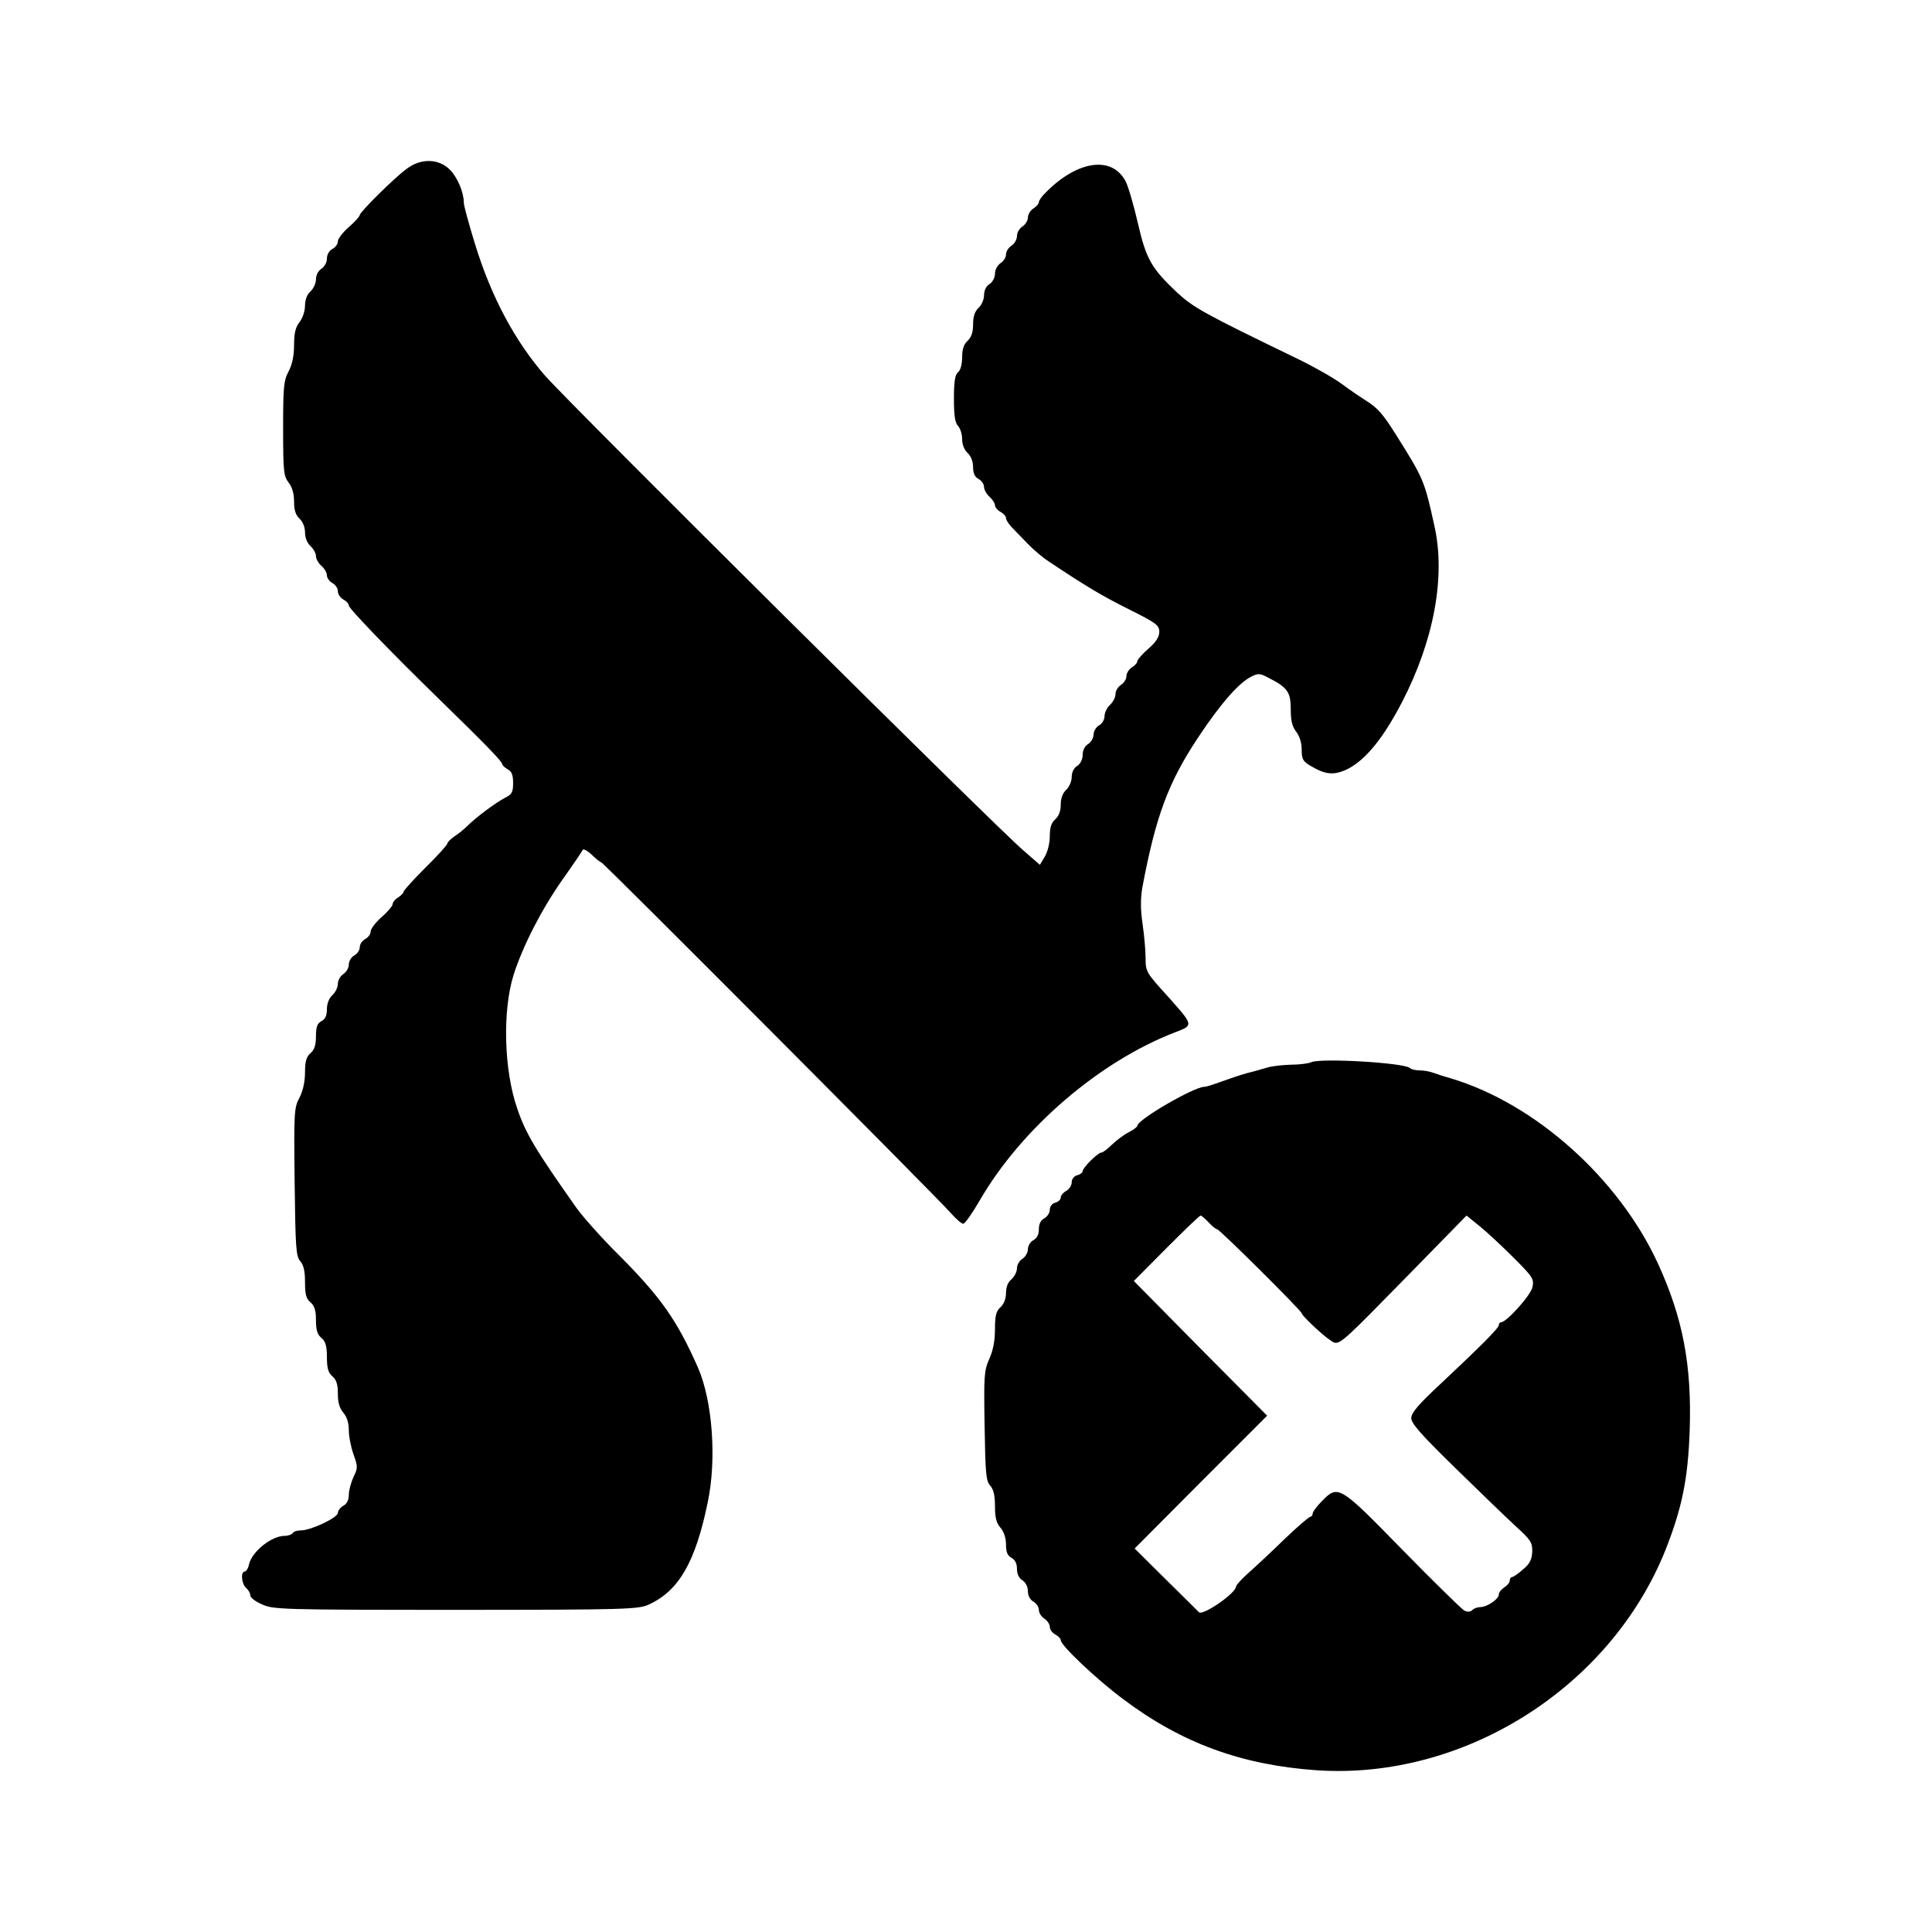
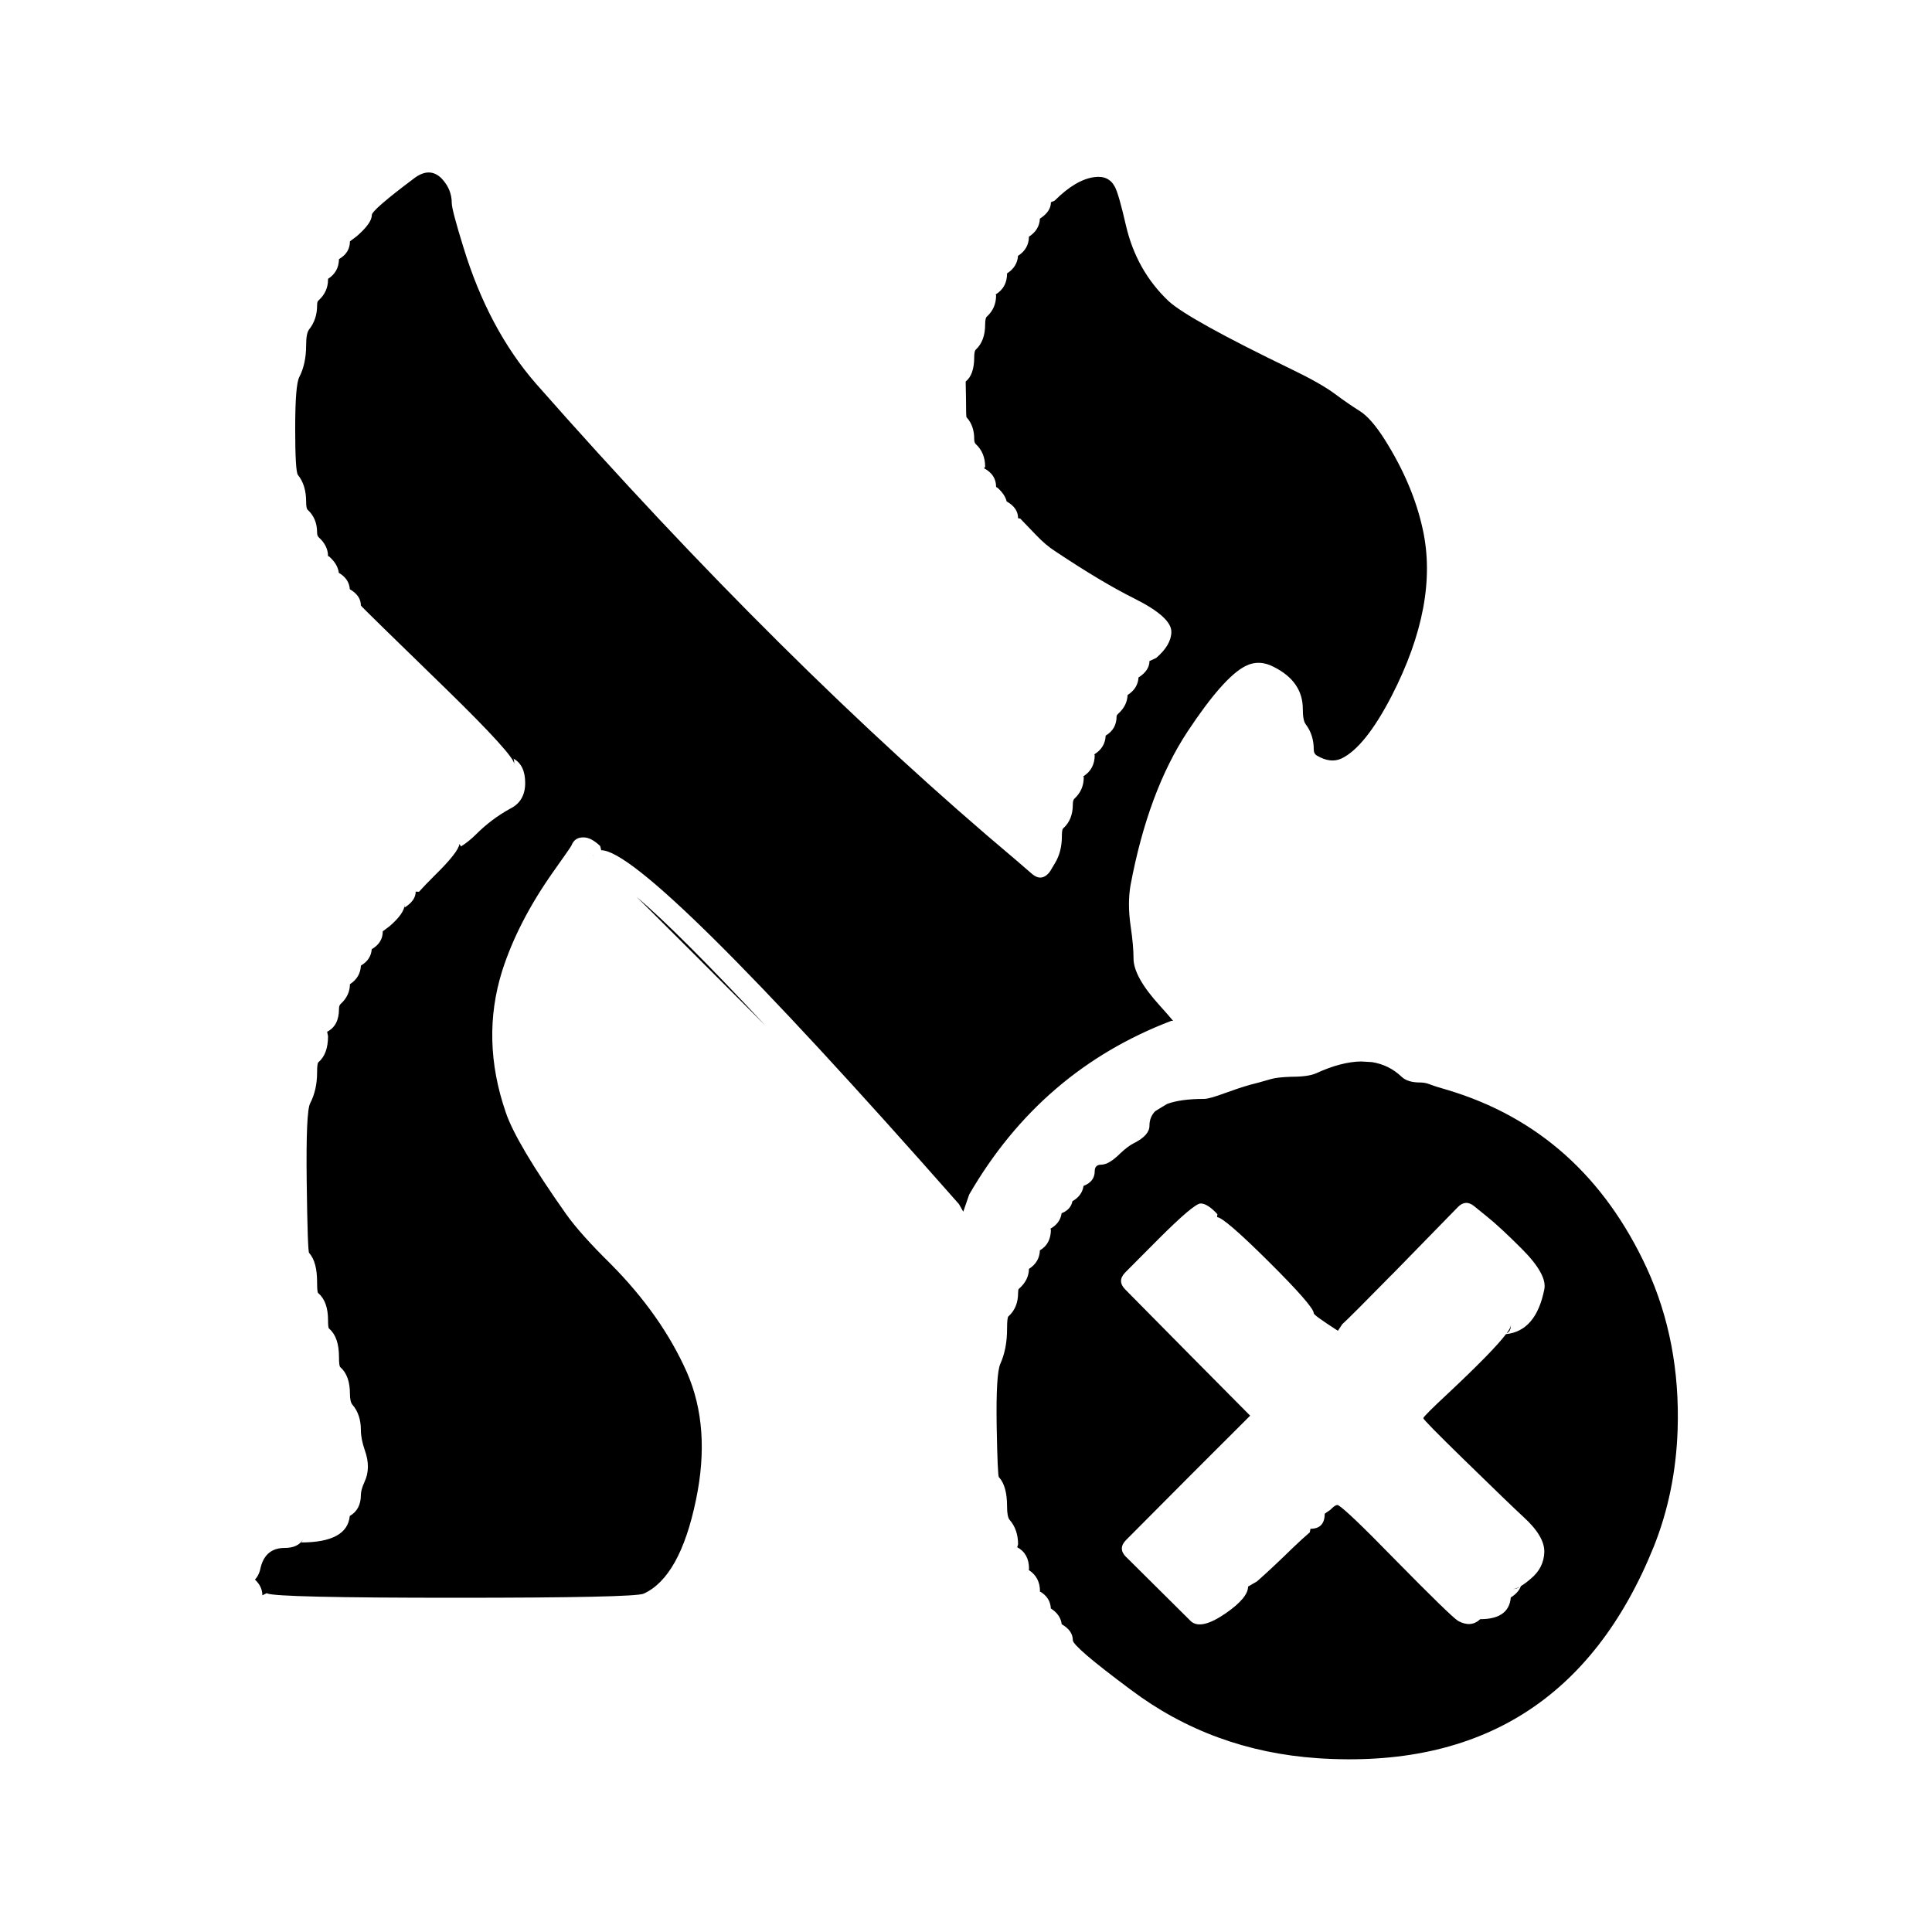
<svg xmlns="http://www.w3.org/2000/svg" width="24" height="24" viewBox="0 0 24 24">
-   <path d="M5.048 2.1C5.224 1.964 5.446 1.967 5.588 2.107C5.684 2.205 5.762 2.389 5.762 2.522C5.762 2.552 5.823 2.78 5.901 3.032C6.102 3.688 6.398 4.239 6.772 4.668C7.099 5.039 12.398 10.301 12.718 10.569L12.918 10.743L12.979 10.641C13.014 10.583 13.041 10.474 13.041 10.389C13.041 10.277 13.061 10.219 13.109 10.178C13.153 10.137 13.177 10.076 13.177 9.994C13.177 9.916 13.201 9.852 13.245 9.811C13.282 9.777 13.313 9.705 13.313 9.654C13.313 9.593 13.34 9.539 13.381 9.515C13.422 9.488 13.449 9.433 13.449 9.379C13.449 9.321 13.476 9.267 13.517 9.243C13.554 9.219 13.585 9.165 13.585 9.124C13.585 9.083 13.616 9.032 13.653 9.011C13.69 8.991 13.721 8.94 13.721 8.896C13.721 8.852 13.752 8.79 13.789 8.756C13.826 8.722 13.857 8.661 13.857 8.624C13.857 8.583 13.888 8.532 13.925 8.508C13.962 8.484 13.993 8.437 13.993 8.399C13.993 8.362 14.024 8.314 14.061 8.29C14.099 8.267 14.129 8.233 14.129 8.212C14.129 8.195 14.19 8.124 14.265 8.059C14.36 7.977 14.401 7.913 14.401 7.848C14.401 7.767 14.364 7.739 14.024 7.569C13.69 7.403 13.486 7.28 13.027 6.974C12.952 6.926 12.833 6.824 12.762 6.75C12.69 6.675 12.602 6.583 12.565 6.546C12.527 6.505 12.497 6.457 12.497 6.437C12.497 6.413 12.466 6.379 12.428 6.358C12.391 6.338 12.36 6.301 12.36 6.277C12.36 6.253 12.33 6.205 12.292 6.171C12.255 6.137 12.224 6.083 12.224 6.049C12.224 6.015 12.194 5.971 12.156 5.95C12.109 5.926 12.088 5.879 12.088 5.801C12.088 5.733 12.061 5.665 12.02 5.627C11.979 5.59 11.952 5.522 11.952 5.454C11.952 5.392 11.928 5.321 11.901 5.29C11.864 5.253 11.85 5.165 11.85 4.954C11.85 4.739 11.864 4.654 11.901 4.624C11.932 4.6 11.952 4.525 11.952 4.437C11.952 4.338 11.973 4.277 12.02 4.233C12.068 4.188 12.088 4.127 12.088 4.029C12.088 3.93 12.109 3.869 12.156 3.824C12.194 3.79 12.224 3.719 12.224 3.668C12.224 3.607 12.252 3.552 12.292 3.529C12.33 3.505 12.36 3.447 12.36 3.399C12.36 3.352 12.391 3.294 12.428 3.27C12.466 3.246 12.497 3.199 12.497 3.161C12.497 3.124 12.527 3.076 12.565 3.052C12.602 3.029 12.633 2.974 12.633 2.933C12.633 2.889 12.663 2.838 12.701 2.814C12.738 2.79 12.769 2.739 12.769 2.702C12.769 2.665 12.799 2.614 12.837 2.59C12.874 2.566 12.905 2.532 12.905 2.512C12.905 2.491 12.945 2.433 13 2.382C13.391 1.991 13.816 1.933 13.983 2.253C14.014 2.311 14.082 2.542 14.133 2.763C14.238 3.222 14.303 3.331 14.619 3.631C14.83 3.824 14.939 3.886 16.112 4.454C16.316 4.552 16.568 4.695 16.673 4.773C16.779 4.852 16.915 4.943 16.969 4.977C17.112 5.066 17.177 5.141 17.33 5.382C17.687 5.95 17.694 5.964 17.82 6.539C17.959 7.165 17.813 7.954 17.418 8.719C17.184 9.171 16.962 9.443 16.735 9.556C16.568 9.634 16.466 9.624 16.282 9.515C16.184 9.457 16.17 9.43 16.17 9.311C16.17 9.226 16.143 9.144 16.102 9.09C16.051 9.025 16.034 8.95 16.034 8.807C16.034 8.597 15.993 8.539 15.758 8.42C15.65 8.362 15.629 8.362 15.537 8.409C15.384 8.488 15.156 8.75 14.881 9.165C14.514 9.719 14.357 10.137 14.19 11.028C14.167 11.171 14.167 11.297 14.194 11.481C14.214 11.62 14.231 11.811 14.231 11.906C14.231 12.069 14.238 12.083 14.52 12.392C14.703 12.598 14.777 12.68 14.759 12.732C14.747 12.766 14.694 12.787 14.605 12.821C13.66 13.182 12.69 14.015 12.17 14.913C12.078 15.073 11.986 15.202 11.966 15.202C11.942 15.202 11.871 15.137 11.799 15.056C11.622 14.855 7.493 10.712 7.469 10.712C7.459 10.712 7.405 10.671 7.35 10.617C7.296 10.566 7.245 10.539 7.238 10.559C7.231 10.576 7.116 10.746 6.983 10.933C6.728 11.297 6.497 11.746 6.381 12.107C6.241 12.552 6.258 13.287 6.425 13.77C6.531 14.083 6.65 14.28 7.156 14.998C7.241 15.117 7.48 15.386 7.687 15.59C8.211 16.117 8.408 16.396 8.67 16.988C8.85 17.399 8.905 18.124 8.792 18.661C8.639 19.406 8.432 19.763 8.058 19.933C7.932 19.991 7.775 19.998 5.66 19.998C3.497 19.998 3.391 19.994 3.255 19.93C3.173 19.896 3.109 19.845 3.109 19.818C3.109 19.79 3.085 19.75 3.058 19.726C3 19.678 2.986 19.522 3.041 19.522C3.058 19.522 3.085 19.481 3.095 19.426C3.136 19.27 3.374 19.079 3.537 19.079C3.578 19.079 3.626 19.062 3.636 19.045C3.646 19.025 3.694 19.011 3.738 19.011C3.864 19.011 4.197 18.852 4.197 18.794C4.197 18.767 4.228 18.726 4.265 18.705C4.309 18.682 4.333 18.634 4.333 18.569C4.333 18.515 4.36 18.416 4.391 18.348C4.446 18.236 4.446 18.219 4.391 18.066C4.36 17.977 4.333 17.845 4.333 17.767C4.333 17.675 4.309 17.6 4.265 17.549C4.218 17.494 4.197 17.423 4.197 17.314C4.197 17.199 4.18 17.141 4.129 17.097C4.078 17.052 4.061 16.998 4.061 16.858C4.061 16.722 4.044 16.665 3.993 16.62C3.942 16.579 3.925 16.522 3.925 16.399C3.925 16.28 3.908 16.222 3.857 16.178C3.803 16.134 3.789 16.079 3.789 15.926C3.789 15.79 3.772 15.716 3.731 15.668C3.677 15.61 3.67 15.501 3.66 14.685C3.65 13.814 3.653 13.76 3.721 13.634C3.765 13.549 3.789 13.433 3.789 13.321C3.789 13.185 3.806 13.127 3.857 13.083C3.905 13.042 3.925 12.984 3.925 12.872C3.925 12.756 3.942 12.712 3.993 12.685C4.041 12.661 4.061 12.614 4.061 12.535C4.061 12.467 4.088 12.399 4.129 12.362C4.167 12.328 4.197 12.263 4.197 12.222C4.197 12.178 4.228 12.124 4.265 12.1C4.303 12.076 4.333 12.022 4.333 11.981C4.333 11.94 4.364 11.889 4.401 11.869C4.439 11.848 4.469 11.804 4.469 11.767C4.469 11.729 4.5 11.685 4.537 11.665C4.575 11.644 4.605 11.603 4.605 11.569C4.605 11.539 4.667 11.457 4.741 11.392C4.816 11.328 4.877 11.253 4.877 11.233C4.877 11.209 4.908 11.171 4.946 11.148C4.983 11.124 5.014 11.093 5.014 11.076C5.014 11.063 5.136 10.926 5.286 10.777C5.435 10.631 5.558 10.494 5.558 10.477C5.558 10.46 5.599 10.423 5.646 10.389C5.694 10.358 5.765 10.301 5.806 10.26C5.915 10.151 6.15 9.977 6.269 9.913C6.36 9.869 6.374 9.841 6.374 9.726C6.374 9.627 6.357 9.583 6.306 9.556C6.269 9.535 6.238 9.505 6.238 9.491C6.238 9.46 6.031 9.246 5.452 8.682C4.857 8.103 4.333 7.559 4.333 7.522C4.333 7.501 4.303 7.467 4.265 7.447C4.228 7.426 4.197 7.382 4.197 7.345C4.197 7.307 4.167 7.263 4.129 7.243C4.092 7.222 4.061 7.178 4.061 7.148C4.061 7.114 4.031 7.063 3.993 7.029C3.956 6.998 3.925 6.943 3.925 6.909C3.925 6.872 3.894 6.818 3.857 6.784C3.816 6.746 3.789 6.678 3.789 6.614C3.789 6.549 3.762 6.481 3.721 6.443C3.673 6.399 3.653 6.338 3.653 6.233C3.653 6.131 3.629 6.049 3.585 5.994C3.524 5.916 3.517 5.855 3.517 5.324C3.517 4.807 3.524 4.729 3.585 4.614C3.629 4.529 3.653 4.423 3.653 4.287C3.653 4.141 3.67 4.066 3.721 4.001C3.758 3.954 3.789 3.865 3.789 3.797C3.789 3.726 3.813 3.658 3.857 3.62C3.894 3.586 3.925 3.518 3.925 3.471C3.925 3.42 3.952 3.365 3.993 3.338C4.031 3.314 4.061 3.26 4.061 3.212C4.061 3.165 4.088 3.114 4.129 3.093C4.167 3.073 4.197 3.032 4.197 2.998C4.197 2.967 4.258 2.886 4.333 2.821C4.408 2.756 4.469 2.688 4.469 2.671C4.469 2.637 4.884 2.222 5.048 2.1ZM16.289 13.195C16.408 13.141 17.445 13.202 17.513 13.267C17.531 13.284 17.585 13.297 17.639 13.297C17.69 13.297 17.765 13.311 17.809 13.328C17.854 13.345 17.949 13.375 18.024 13.396C19.068 13.709 20.102 14.631 20.592 15.688C20.905 16.369 21.017 16.954 20.99 17.767C20.969 18.375 20.894 18.736 20.687 19.26C20 20.967 18.184 22.113 16.357 21.991C15.425 21.926 14.68 21.654 13.956 21.11C13.622 20.862 13.177 20.44 13.177 20.375C13.177 20.355 13.146 20.324 13.109 20.304C13.071 20.284 13.041 20.243 13.041 20.209C13.041 20.178 13.01 20.131 12.973 20.107C12.935 20.083 12.905 20.035 12.905 19.998C12.905 19.964 12.874 19.916 12.837 19.896C12.796 19.872 12.769 19.824 12.769 19.767C12.769 19.712 12.741 19.658 12.701 19.631C12.656 19.603 12.633 19.552 12.633 19.488C12.633 19.423 12.609 19.375 12.565 19.352C12.514 19.324 12.497 19.28 12.497 19.185C12.497 19.103 12.469 19.025 12.428 18.977C12.377 18.92 12.36 18.852 12.36 18.712C12.36 18.579 12.343 18.505 12.303 18.457C12.248 18.403 12.241 18.304 12.231 17.716C12.221 17.093 12.224 17.028 12.289 16.882C12.337 16.777 12.36 16.651 12.36 16.511C12.36 16.345 12.374 16.287 12.428 16.239C12.469 16.202 12.497 16.134 12.497 16.062C12.497 15.991 12.52 15.926 12.565 15.892C12.602 15.858 12.633 15.797 12.633 15.756C12.633 15.712 12.663 15.661 12.701 15.637C12.738 15.614 12.769 15.559 12.769 15.518C12.769 15.477 12.799 15.426 12.837 15.406C12.881 15.382 12.905 15.335 12.905 15.27C12.905 15.205 12.928 15.158 12.973 15.134C13.01 15.114 13.041 15.066 13.041 15.028C13.041 14.988 13.068 14.95 13.109 14.94C13.146 14.93 13.177 14.903 13.177 14.875C13.177 14.852 13.207 14.814 13.245 14.794C13.282 14.773 13.313 14.726 13.313 14.688C13.313 14.648 13.34 14.61 13.381 14.6C13.418 14.59 13.449 14.566 13.449 14.549C13.449 14.505 13.639 14.318 13.68 14.318C13.701 14.318 13.758 14.273 13.813 14.219C13.867 14.168 13.959 14.097 14.02 14.066C14.082 14.035 14.129 13.998 14.129 13.984C14.129 13.909 14.833 13.501 14.959 13.501C14.986 13.501 15.078 13.471 15.17 13.437C15.262 13.403 15.405 13.355 15.49 13.331C15.575 13.311 15.69 13.277 15.748 13.26C15.806 13.243 15.935 13.229 16.037 13.226C16.139 13.226 16.252 13.212 16.289 13.195ZM15.014 15.185C14.969 15.137 14.925 15.1 14.915 15.1C14.901 15.1 14.711 15.284 14.49 15.505L14.085 15.913L14.911 16.75L15.741 17.586L14.918 18.409L14.095 19.236L14.486 19.624C14.704 19.838 14.888 20.022 14.894 20.028C14.945 20.073 15.354 19.79 15.354 19.709C15.354 19.692 15.428 19.61 15.517 19.532C15.605 19.454 15.806 19.267 15.962 19.114C16.119 18.964 16.262 18.841 16.279 18.841C16.292 18.841 16.306 18.824 16.306 18.804C16.306 18.78 16.357 18.712 16.418 18.651C16.622 18.44 16.636 18.447 17.422 19.253C17.809 19.648 18.153 19.984 18.187 20.005C18.231 20.028 18.265 20.025 18.289 20.001C18.309 19.981 18.354 19.964 18.388 19.964C18.473 19.964 18.619 19.865 18.619 19.807C18.619 19.78 18.65 19.743 18.687 19.719C18.724 19.695 18.755 19.658 18.755 19.634C18.755 19.61 18.769 19.59 18.786 19.59C18.799 19.59 18.86 19.549 18.922 19.494C19.003 19.426 19.03 19.372 19.034 19.277C19.037 19.161 19.017 19.131 18.823 18.954C18.704 18.845 18.367 18.518 18.071 18.229C17.66 17.828 17.531 17.682 17.531 17.617C17.531 17.552 17.616 17.45 17.894 17.192C18.401 16.716 18.619 16.498 18.619 16.46C18.619 16.44 18.633 16.426 18.646 16.426C18.714 16.426 19.017 16.09 19.037 15.988C19.058 15.886 19.041 15.862 18.796 15.617C18.653 15.474 18.462 15.297 18.377 15.229L18.218 15.1L17.493 15.841C17.459 15.876 17.426 15.91 17.394 15.942L17.394 15.942L17.394 15.942L17.394 15.942C16.759 16.59 16.652 16.699 16.579 16.679C16.561 16.675 16.545 16.662 16.524 16.648C16.428 16.586 16.17 16.341 16.17 16.314C16.17 16.284 15.15 15.27 15.119 15.27C15.105 15.27 15.058 15.233 15.014 15.185Z" />
+   <path d="M5.138 2.22 5.139 2.219Q5.333 2.069 5.482 2.213Q5.612 2.348 5.612 2.522Q5.612 2.606 5.758 3.076Q6.068 4.089 6.659 4.767Q9.733 8.257 12.621 10.684L12.82 10.856Q12.877 10.905 12.93 10.901Q12.983 10.898 13.032 10.841Q13.04 10.831 13.047 10.82L13.108 10.718Q13.191 10.578 13.191 10.389Q13.191 10.305 13.206 10.292Q13.208 10.29 13.21 10.288Q13.327 10.181 13.327 9.994Q13.327 9.939 13.347 9.921Q13.463 9.815 13.463 9.654L13.456 9.644Q13.46 9.642 13.464 9.64Q13.599 9.55 13.599 9.379L13.592 9.372Q13.595 9.371 13.597 9.369Q13.729 9.286 13.735 9.138Q13.871 9.058 13.871 8.896Q13.871 8.885 13.89 8.867Q14.003 8.765 14.007 8.634Q14.135 8.552 14.143 8.416Q14.279 8.329 14.279 8.212L14.363 8.173Q14.551 8.011 14.551 7.848Q14.551 7.665 14.091 7.435Q13.684 7.232 13.11 6.849Q12.993 6.775 12.87 6.646Q12.726 6.495 12.671 6.439L12.668 6.442L12.647 6.437Q12.647 6.309 12.505 6.229Q12.485 6.144 12.393 6.06L12.374 6.049Q12.374 5.898 12.228 5.819Q12.226 5.817 12.223 5.816L12.238 5.801Q12.238 5.624 12.122 5.517Q12.102 5.499 12.102 5.454Q12.102 5.291 12.013 5.191Q12.01 5.187 12.007 5.184Q12 5.177 12 4.954L11.996 4.74Q12.102 4.654 12.102 4.437Q12.102 4.361 12.122 4.343Q12.238 4.235 12.238 4.029Q12.238 3.953 12.258 3.934Q12.374 3.829 12.374 3.668L12.368 3.658Q12.371 3.657 12.373 3.655Q12.51 3.568 12.51 3.399L12.509 3.397Q12.638 3.314 12.646 3.178Q12.78 3.093 12.782 2.94Q12.912 2.856 12.918 2.716Q13.055 2.628 13.055 2.512L13.102 2.492Q13.104 2.49 13.106 2.488Q13.364 2.231 13.595 2.2Q13.774 2.176 13.85 2.322Q13.898 2.413 13.986 2.797Q14.116 3.361 14.516 3.74Q14.764 3.968 16.047 4.589Q16.408 4.763 16.584 4.894Q16.752 5.019 16.89 5.105Q17.032 5.193 17.203 5.463Q17.552 6.017 17.673 6.571Q17.879 7.497 17.285 8.65Q16.959 9.278 16.668 9.421Q16.529 9.487 16.359 9.386Q16.32 9.363 16.32 9.311Q16.32 9.13 16.222 9Q16.221 8.998 16.22 8.997Q16.184 8.951 16.184 8.807Q16.184 8.467 15.826 8.286Q15.64 8.187 15.468 8.276Q15.199 8.414 14.756 9.082Q14.263 9.826 14.043 11.001Q14.005 11.229 14.045 11.503Q14.081 11.747 14.081 11.906Q14.081 12.134 14.409 12.494Q14.526 12.624 14.573 12.682L14.551 12.681Q12.932 13.298 12.04 14.838L11.966 15.052L11.912 14.957Q8.039 10.562 7.469 10.562L7.456 10.511Q7.455 10.509 7.453 10.507Q7.397 10.455 7.346 10.428Q7.302 10.406 7.262 10.403Q7.139 10.394 7.098 10.505Q7.086 10.529 6.861 10.846Q6.431 11.459 6.238 12.061Q5.971 12.914 6.283 13.819Q6.414 14.206 7.034 15.084Q7.21 15.331 7.582 15.697Q8.218 16.337 8.533 17.048Q8.833 17.734 8.646 18.63Q8.448 19.591 7.996 19.797Q7.884 19.848 5.66 19.848Q3.432 19.848 3.319 19.794Q3.316 19.793 3.313 19.791L3.259 19.818Q3.259 19.708 3.167 19.622Q3.22 19.569 3.241 19.46Q3.304 19.229 3.537 19.229Q3.701 19.229 3.765 19.123Q3.768 19.118 3.77 19.113Q3.746 19.161 3.738 19.161Q4.314 19.161 4.345 18.832Q4.483 18.753 4.483 18.569Q4.483 18.509 4.527 18.411Q4.611 18.236 4.532 18.016Q4.483 17.874 4.483 17.767Q4.483 17.571 4.379 17.451Q4.347 17.415 4.347 17.314Q4.347 17.087 4.227 16.983Q4.211 16.969 4.211 16.858Q4.211 16.611 4.091 16.507Q4.089 16.505 4.087 16.503Q4.075 16.494 4.075 16.399Q4.075 16.169 3.955 16.065Q3.954 16.063 3.952 16.062Q3.939 16.051 3.939 15.926Q3.939 15.68 3.845 15.57Q3.843 15.568 3.84 15.565Q3.821 15.544 3.81 14.683Q3.799 13.804 3.853 13.705Q3.939 13.54 3.939 13.321Q3.939 13.21 3.955 13.196Q4.075 13.094 4.075 12.872L4.064 12.817Q4.211 12.741 4.211 12.535Q4.211 12.49 4.231 12.472Q4.346 12.368 4.347 12.226Q4.477 12.142 4.483 11.995Q4.608 11.922 4.618 11.791Q4.755 11.712 4.755 11.569L4.839 11.506Q5.027 11.344 5.027 11.233Q5.027 11.273 5.026 11.274Q5.164 11.187 5.164 11.076L5.205 11.078Q5.284 10.99 5.392 10.883Q5.697 10.584 5.707 10.484L5.727 10.515Q5.827 10.451 5.912 10.366Q6.105 10.173 6.337 10.046Q6.524 9.954 6.524 9.726Q6.524 9.502 6.377 9.423Q6.388 9.43 6.388 9.491Q6.388 9.386 5.557 8.574Q4.483 7.531 4.483 7.522Q4.483 7.399 4.346 7.32Q4.336 7.189 4.209 7.116Q4.196 7.01 4.094 6.918Q4.091 6.915 4.088 6.912L4.075 6.909Q4.075 6.779 3.958 6.673Q3.939 6.655 3.939 6.614Q3.939 6.44 3.822 6.333Q3.803 6.315 3.803 6.233Q3.803 6.025 3.701 5.9Q3.667 5.856 3.667 5.324Q3.667 4.779 3.718 4.684Q3.803 4.519 3.803 4.287Q3.803 4.14 3.839 4.094Q3.939 3.967 3.939 3.797Q3.939 3.747 3.954 3.735Q3.956 3.733 3.958 3.731Q4.075 3.625 4.075 3.471Q4.075 3.464 4.076 3.463Q4.208 3.379 4.211 3.219Q4.347 3.14 4.347 2.998L4.431 2.935Q4.619 2.772 4.619 2.671Q4.619 2.609 5.138 2.22ZM16.351 13.332 16.351 13.332Q16.663 13.189 16.91 13.186C16.955 13.188 17 13.191 17.043 13.194Q17.254 13.227 17.41 13.375Q17.485 13.447 17.639 13.447Q17.702 13.447 17.756 13.468Q17.848 13.503 17.982 13.54Q19.666 14.045 20.456 15.751Q20.876 16.666 20.84 17.762Q20.814 18.532 20.547 19.205Q19.405 22.045 16.367 21.841Q15.058 21.751 14.046 20.99Q13.327 20.455 13.327 20.375Q13.327 20.256 13.189 20.177Q13.175 20.058 13.054 19.981Q13.047 19.841 12.912 19.766L12.919 19.767Q12.919 19.596 12.784 19.506Q12.782 19.504 12.779 19.503L12.783 19.488Q12.783 19.299 12.636 19.22L12.647 19.185Q12.647 19.001 12.542 18.88Q12.51 18.844 12.51 18.712Q12.51 18.469 12.417 18.359Q12.413 18.355 12.409 18.351Q12.392 18.334 12.381 17.713Q12.371 17.069 12.426 16.943Q12.51 16.756 12.51 16.511Q12.51 16.367 12.527 16.352Q12.529 16.351 12.53 16.35Q12.647 16.243 12.647 16.062Q12.647 16.019 12.656 16.011Q12.661 16.008 12.665 16.003Q12.78 15.899 12.782 15.763Q12.913 15.679 12.918 15.532Q13.055 15.453 13.055 15.27L13.044 15.266Q13.17 15.197 13.188 15.071Q13.302 15.026 13.322 14.922Q13.442 14.854 13.46 14.732Q13.599 14.678 13.599 14.549Q13.599 14.468 13.68 14.468Q13.776 14.468 13.917 14.327Q14.013 14.237 14.087 14.2Q14.279 14.104 14.279 13.984Q14.279 13.877 14.35 13.804C14.397 13.774 14.448 13.743 14.5 13.713Q14.667 13.651 14.959 13.651Q15.022 13.651 15.222 13.577Q15.391 13.515 15.528 13.476Q15.616 13.455 15.79 13.404L15.791 13.404Q15.865 13.382 16.04 13.376Q16.255 13.376 16.351 13.332ZM15.123 15.083Q15 14.95 14.915 14.95Q14.832 14.95 14.384 15.399L13.978 15.807Q13.874 15.913 13.978 16.018L14.805 16.855L15.53 17.586L14.812 18.303L13.989 19.13Q13.883 19.236 13.989 19.342L13.99 19.342L14.381 19.73L14.789 20.135Q14.792 20.139 14.796 20.142Q14.923 20.251 15.229 20.039Q15.504 19.848 15.504 19.709L15.616 19.644Q15.806 19.476 16.067 19.221Q16.18 19.113 16.271 19.035L16.279 18.991Q16.456 18.991 16.456 18.804L16.524 18.757Q16.597 18.682 16.625 18.699Q16.739 18.768 17.314 19.358Q18.029 20.085 18.11 20.133Q18.113 20.135 18.116 20.137Q18.274 20.222 18.388 20.114Q18.769 20.114 18.769 19.807Q18.769 19.845 18.767 19.845Q18.865 19.783 18.893 19.703Q18.949 19.67 19.02 19.608Q19.177 19.476 19.184 19.282Q19.19 19.085 18.924 18.843Q18.768 18.7 18.176 18.122Q17.681 17.639 17.681 17.617Q17.681 17.595 17.996 17.302Q18.552 16.78 18.708 16.573Q19.081 16.535 19.184 16.017Q19.222 15.831 18.902 15.511Q18.631 15.24 18.471 15.112L18.312 14.983Q18.206 14.897 18.11 14.995L17.386 15.737L17.288 15.837L17.287 15.837Q16.787 16.347 16.674 16.45L16.62 16.531Q16.612 16.526 16.607 16.523Q16.32 16.338 16.32 16.314Q16.32 16.229 15.762 15.674Q15.204 15.12 15.119 15.12ZM7.908 11.141Q8.432 11.586 9.511 12.743C8.898 12.127 8.297 11.527 7.908 11.141ZM18.716 16.563Q18.769 16.491 18.769 16.46Q18.769 16.537 18.716 16.563ZM18.876 19.713Q18.846 19.74 18.786 19.74Q18.824 19.74 18.876 19.713ZM7.369 10.635 7.368 10.634Q7.375 10.622 7.377 10.615Q7.379 10.611 7.38 10.607Q7.375 10.622 7.369 10.635ZM12.506 6.236Q12.51 6.249 12.51 6.277Q12.51 6.256 12.506 6.236ZM13.325 14.905Q13.327 14.891 13.327 14.875Q13.327 14.893 13.325 14.905ZM13.15 15.084Q13.148 15.085 13.145 15.086Q13.148 15.085 13.15 15.084ZM13.422 14.744Q13.42 14.745 13.417 14.745Q13.42 14.745 13.422 14.744Z" />
</svg>
